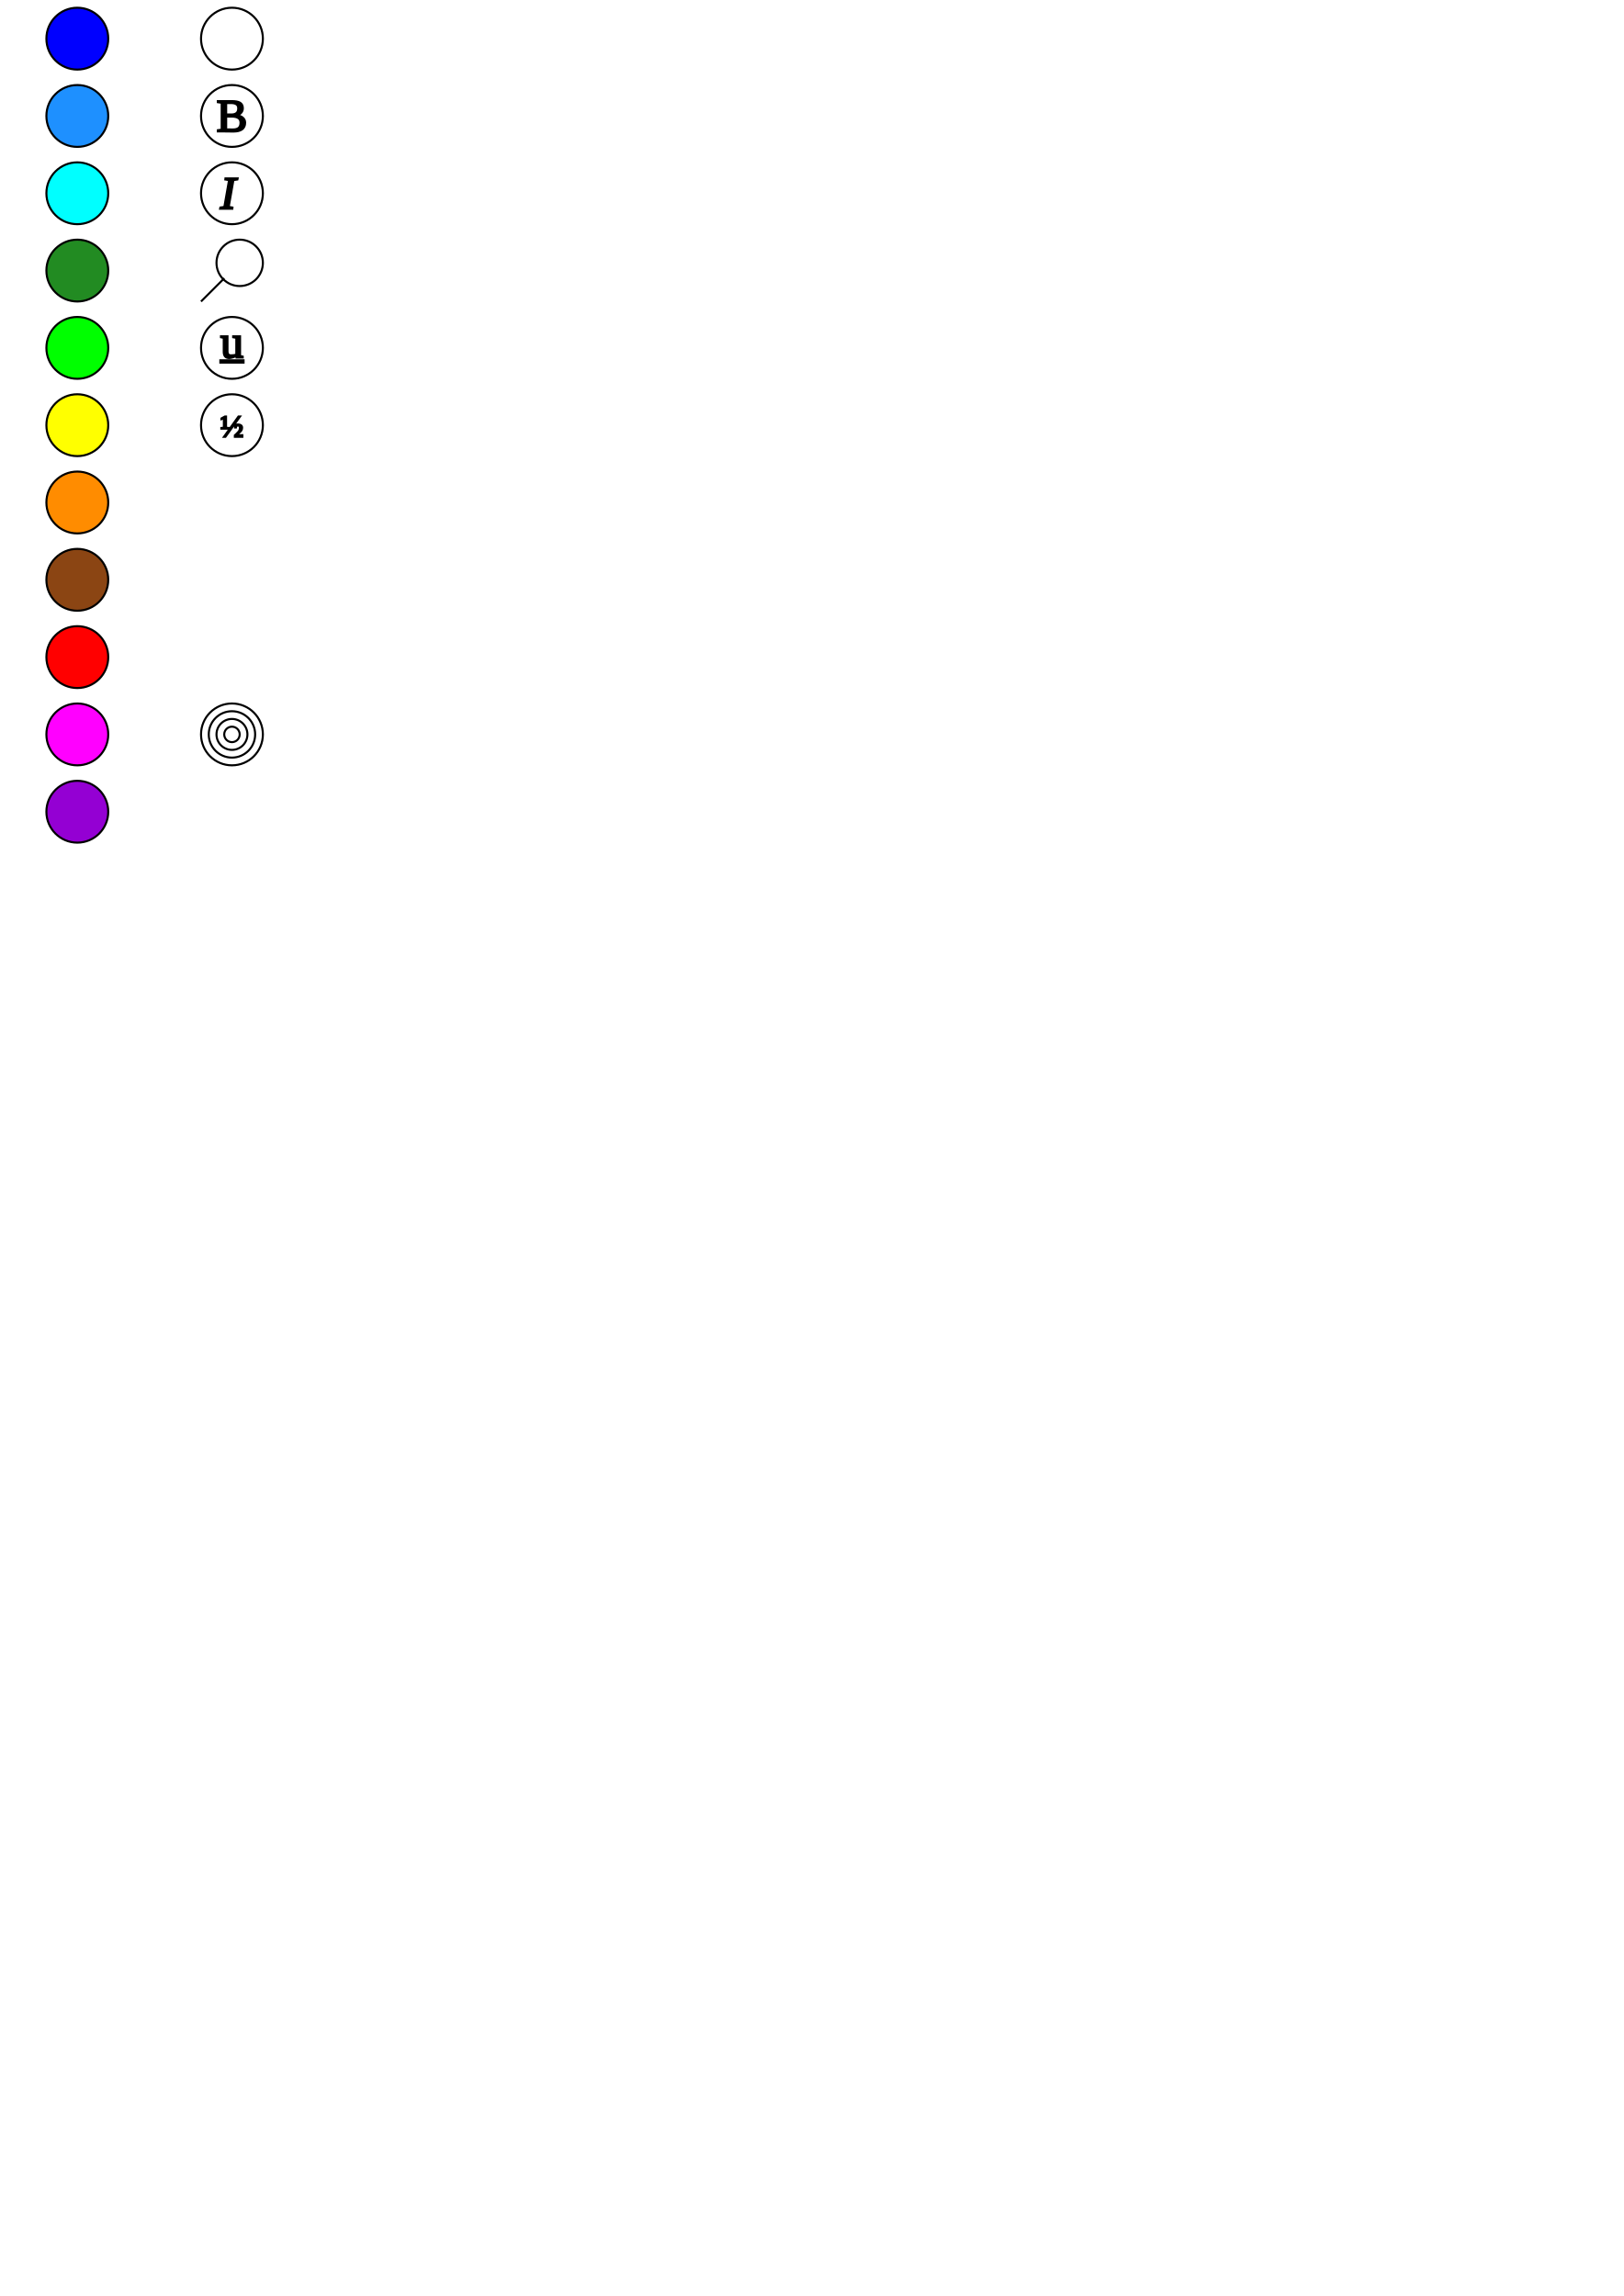
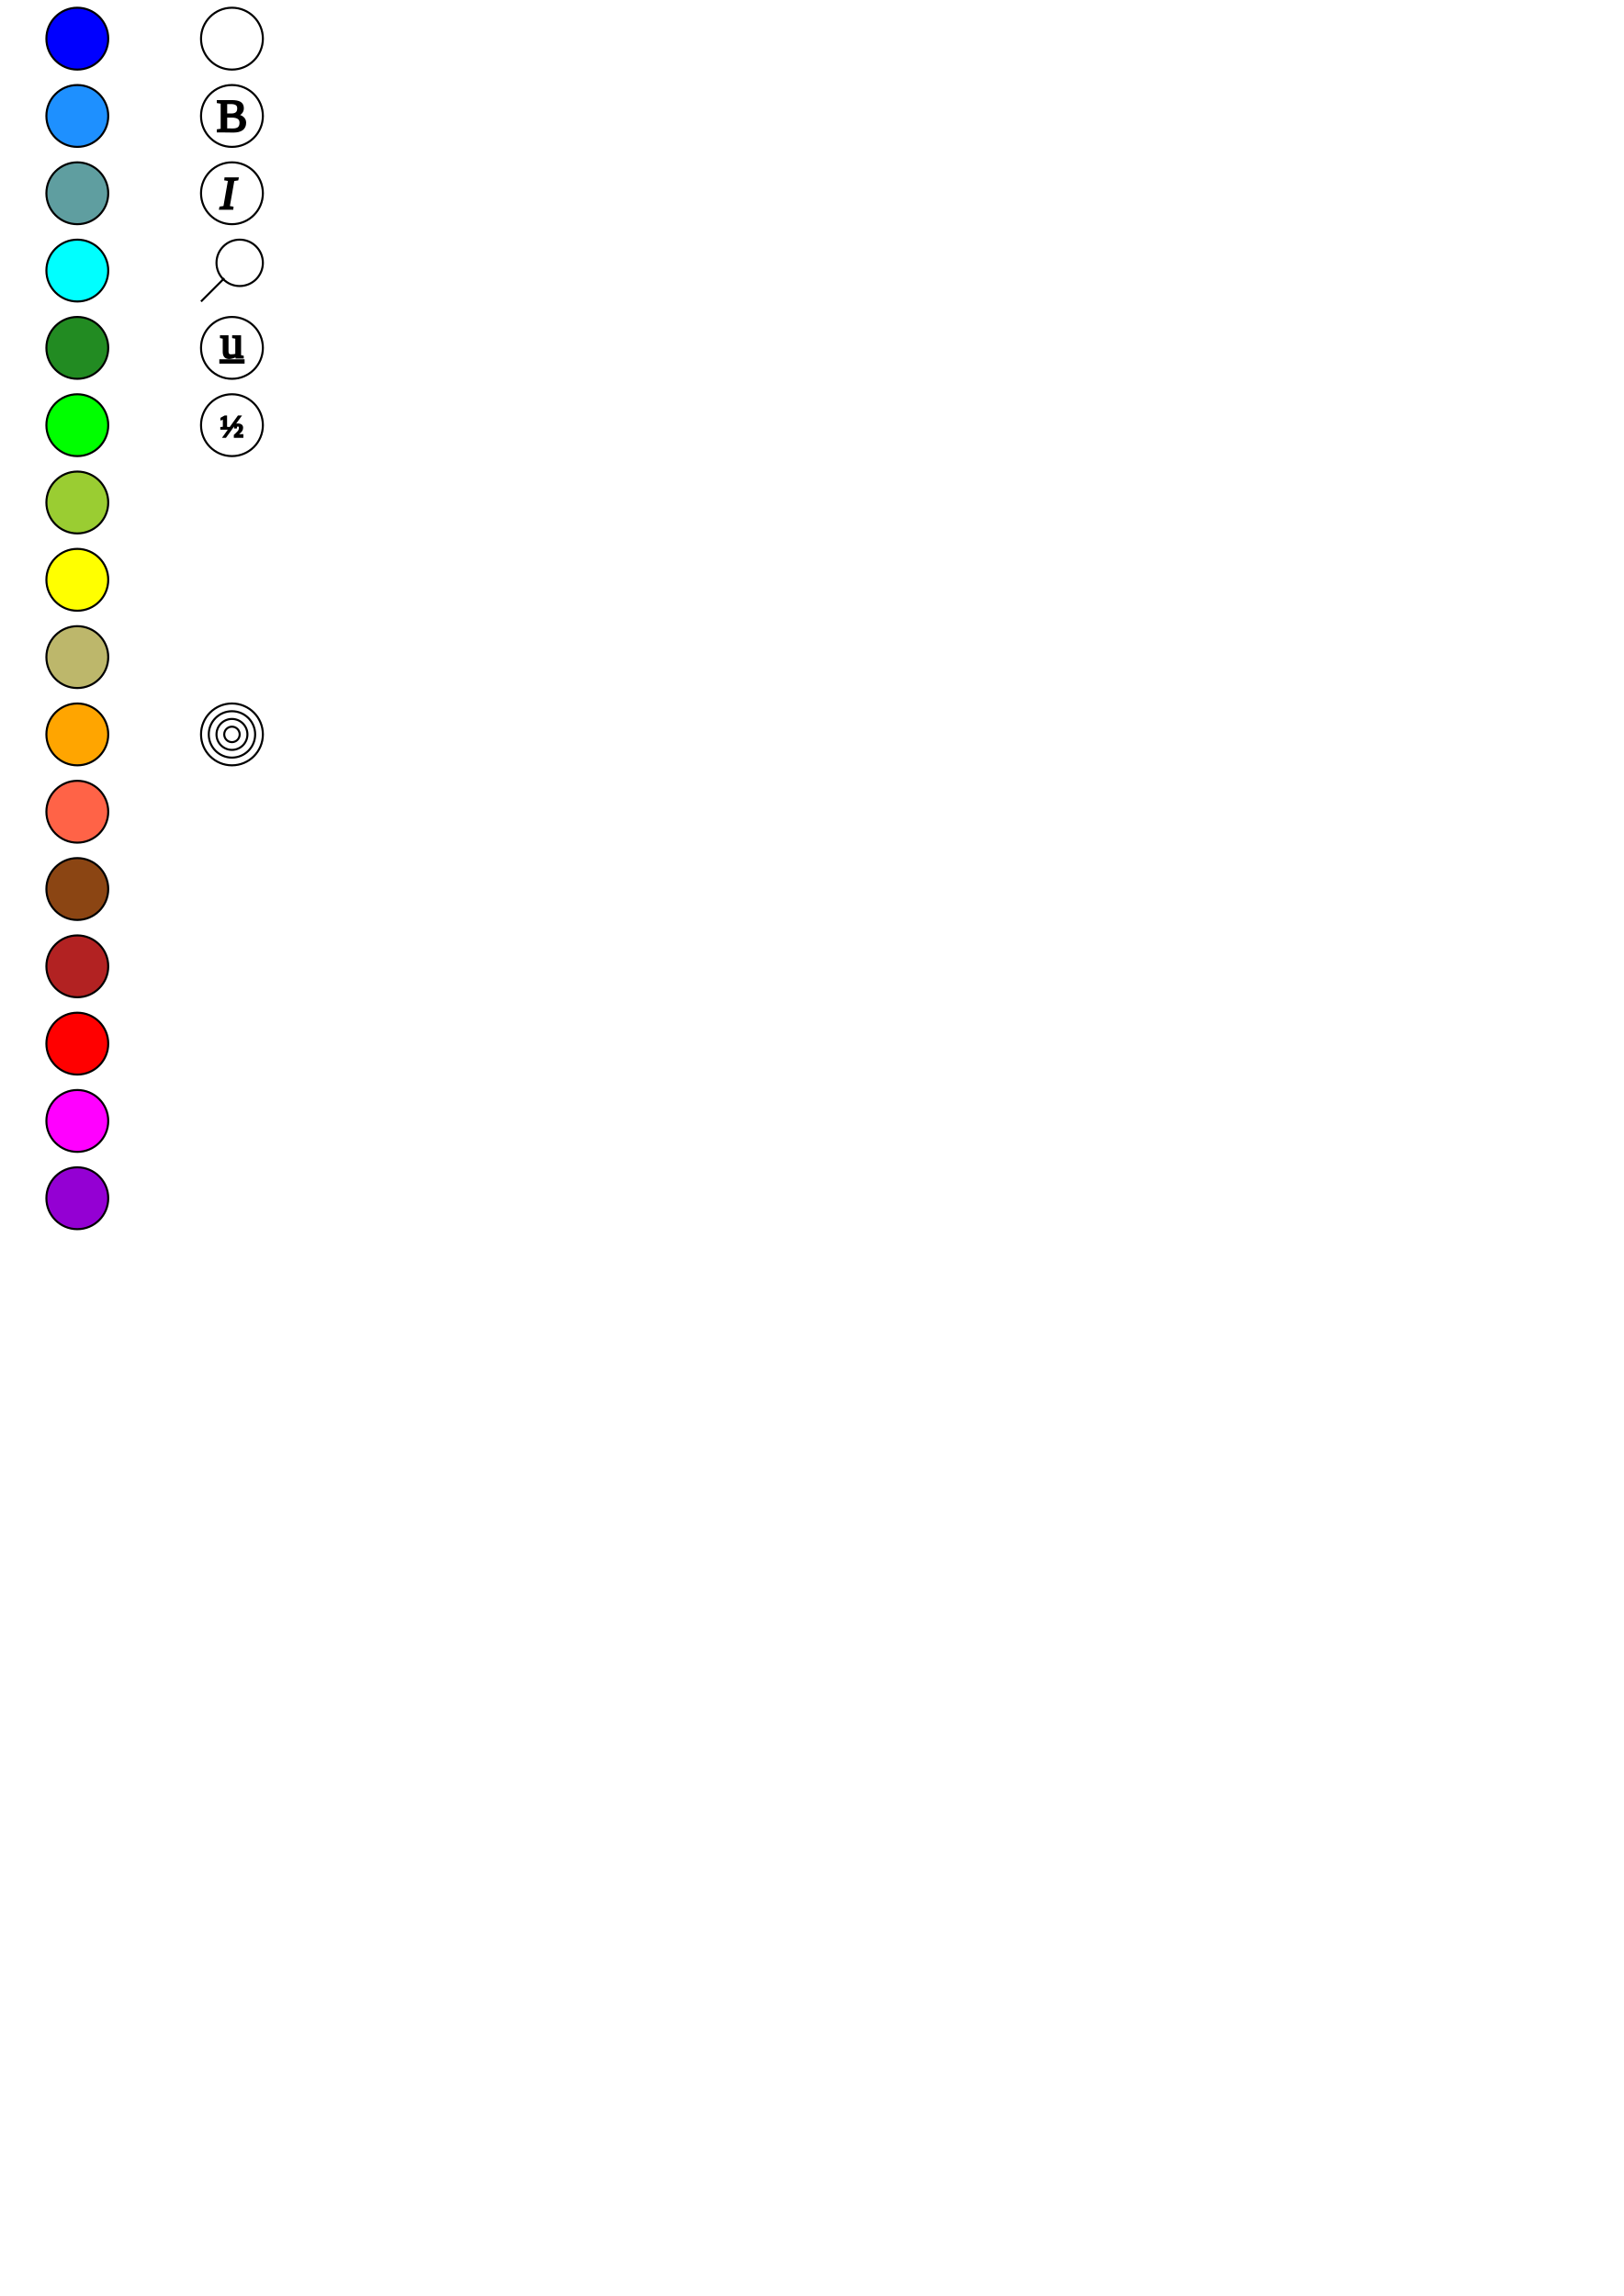
<svg xmlns="http://www.w3.org/2000/svg" width="210mm" height="297mm" viewBox="0 0 210 297" version="1.1" id="svg12901">
  <g style="stroke:#000000;stroke-width:0.265;fill-opacity:1" id="layer1">
    <circle style="fill:#0000ff" cx="10" cy="005" r="4" />
    <circle style="fill:#1e90ff" cx="10" cy="015" r="4" />
-     <circle style="fill:#00ffff" cx="10" cy="025" r="4" />
-     <circle style="fill:#228b22" cx="10" cy="035" r="4" />
-     <circle style="fill:#00ff00" cx="10" cy="045" r="4" />
-     <circle style="fill:#ffff00" cx="10" cy="055" r="4" />
-     <circle style="fill:#ff8c00" cx="10" cy="065" r="4" />
-     <circle style="fill:#8b4513" cx="10" cy="075" r="4" />
-     <circle style="fill:#ff0000" cx="10" cy="085" r="4" />
-     <circle style="fill:#ff00ff" cx="10" cy="095" r="4" />
-     <circle style="fill:#9400d3" cx="10" cy="105" r="4" />
+     <circle style="fill:#5f9ea0" cx="10" cy="025" r="4" />
+     <circle style="fill:#00ffff" cx="10" cy="035" r="4" />
+     <circle style="fill:#228b22" cx="10" cy="045" r="4" />
+     <circle style="fill:#00ff00" cx="10" cy="055" r="4" />
+     <circle style="fill:#9acd32" cx="10" cy="065" r="4" />
+     <circle style="fill:#ffff00" cx="10" cy="075" r="4" />
+     <circle style="fill:#bdb76b" cx="10" cy="085" r="4" />
+     <circle style="fill:#ffa500" cx="10" cy="095" r="4" />
+     <circle style="fill:#ff6347" cx="10" cy="105" r="4" />
+     <circle style="fill:#8b4513" cx="10" cy="115" r="4" />
+     <circle style="fill:#b22222" cx="10" cy="125" r="4" />
+     <circle style="fill:#ff0000" cx="10" cy="135" r="4" />
+     <circle style="fill:#ff00ff" cx="10" cy="145" r="4" />
+     <circle style="fill:#9400d3" cx="10" cy="155" r="4" />
    <circle style="stroke:#000000;fill-opacity:0" cx="30" cy="005" r="4" />
    <g>
      <text style="text-anchor:middle;font-size:6" x="30" y="17">B</text>
      <circle style="stroke:#000000;fill-opacity:0" cx="30" cy="015" r="4" />
    </g>
    <g>
      <text style="text-anchor:middle;font-size:6;font-style:italic" x="29.50" y="27">I</text>
      <circle style="stroke:#000000;fill-opacity:0" cx="30" cy="025" r="4" />
    </g>
    <g>
      <line style="stroke:#000000;fill-opacity:0" x1="26" x2="29" y1="39" y2="36">I</line>
      <circle style="stroke:#000000;fill-opacity:0" cx="31" cy="034" r="3" />
    </g>
    <g>
      <text style="text-anchor:middle;font-size:6;font-style:normal;text-decoration:underline" x="30" y="46.25">u</text>
      <circle style="stroke:#000000;fill-opacity:0" cx="30" cy="045" r="4" />
    </g>
    <g>
      <text style="text-anchor:middle;font-size:4" x="30" y="56.5">½</text>
      <circle style="stroke:#000000;fill-opacity:0" cx="30" cy="055" r="4" />
    </g>
    <g>
      <circle style="stroke:#000000;fill-opacity:0" cx="30" cy="095" r="1" />
      <circle style="stroke:#000000;fill-opacity:0" cx="30" cy="095" r="2" />
      <circle style="stroke:#000000;fill-opacity:0" cx="30" cy="095" r="3" />
      <circle style="stroke:#000000;fill-opacity:0" cx="30" cy="095" r="4" />
    </g>
  </g>
</svg>
